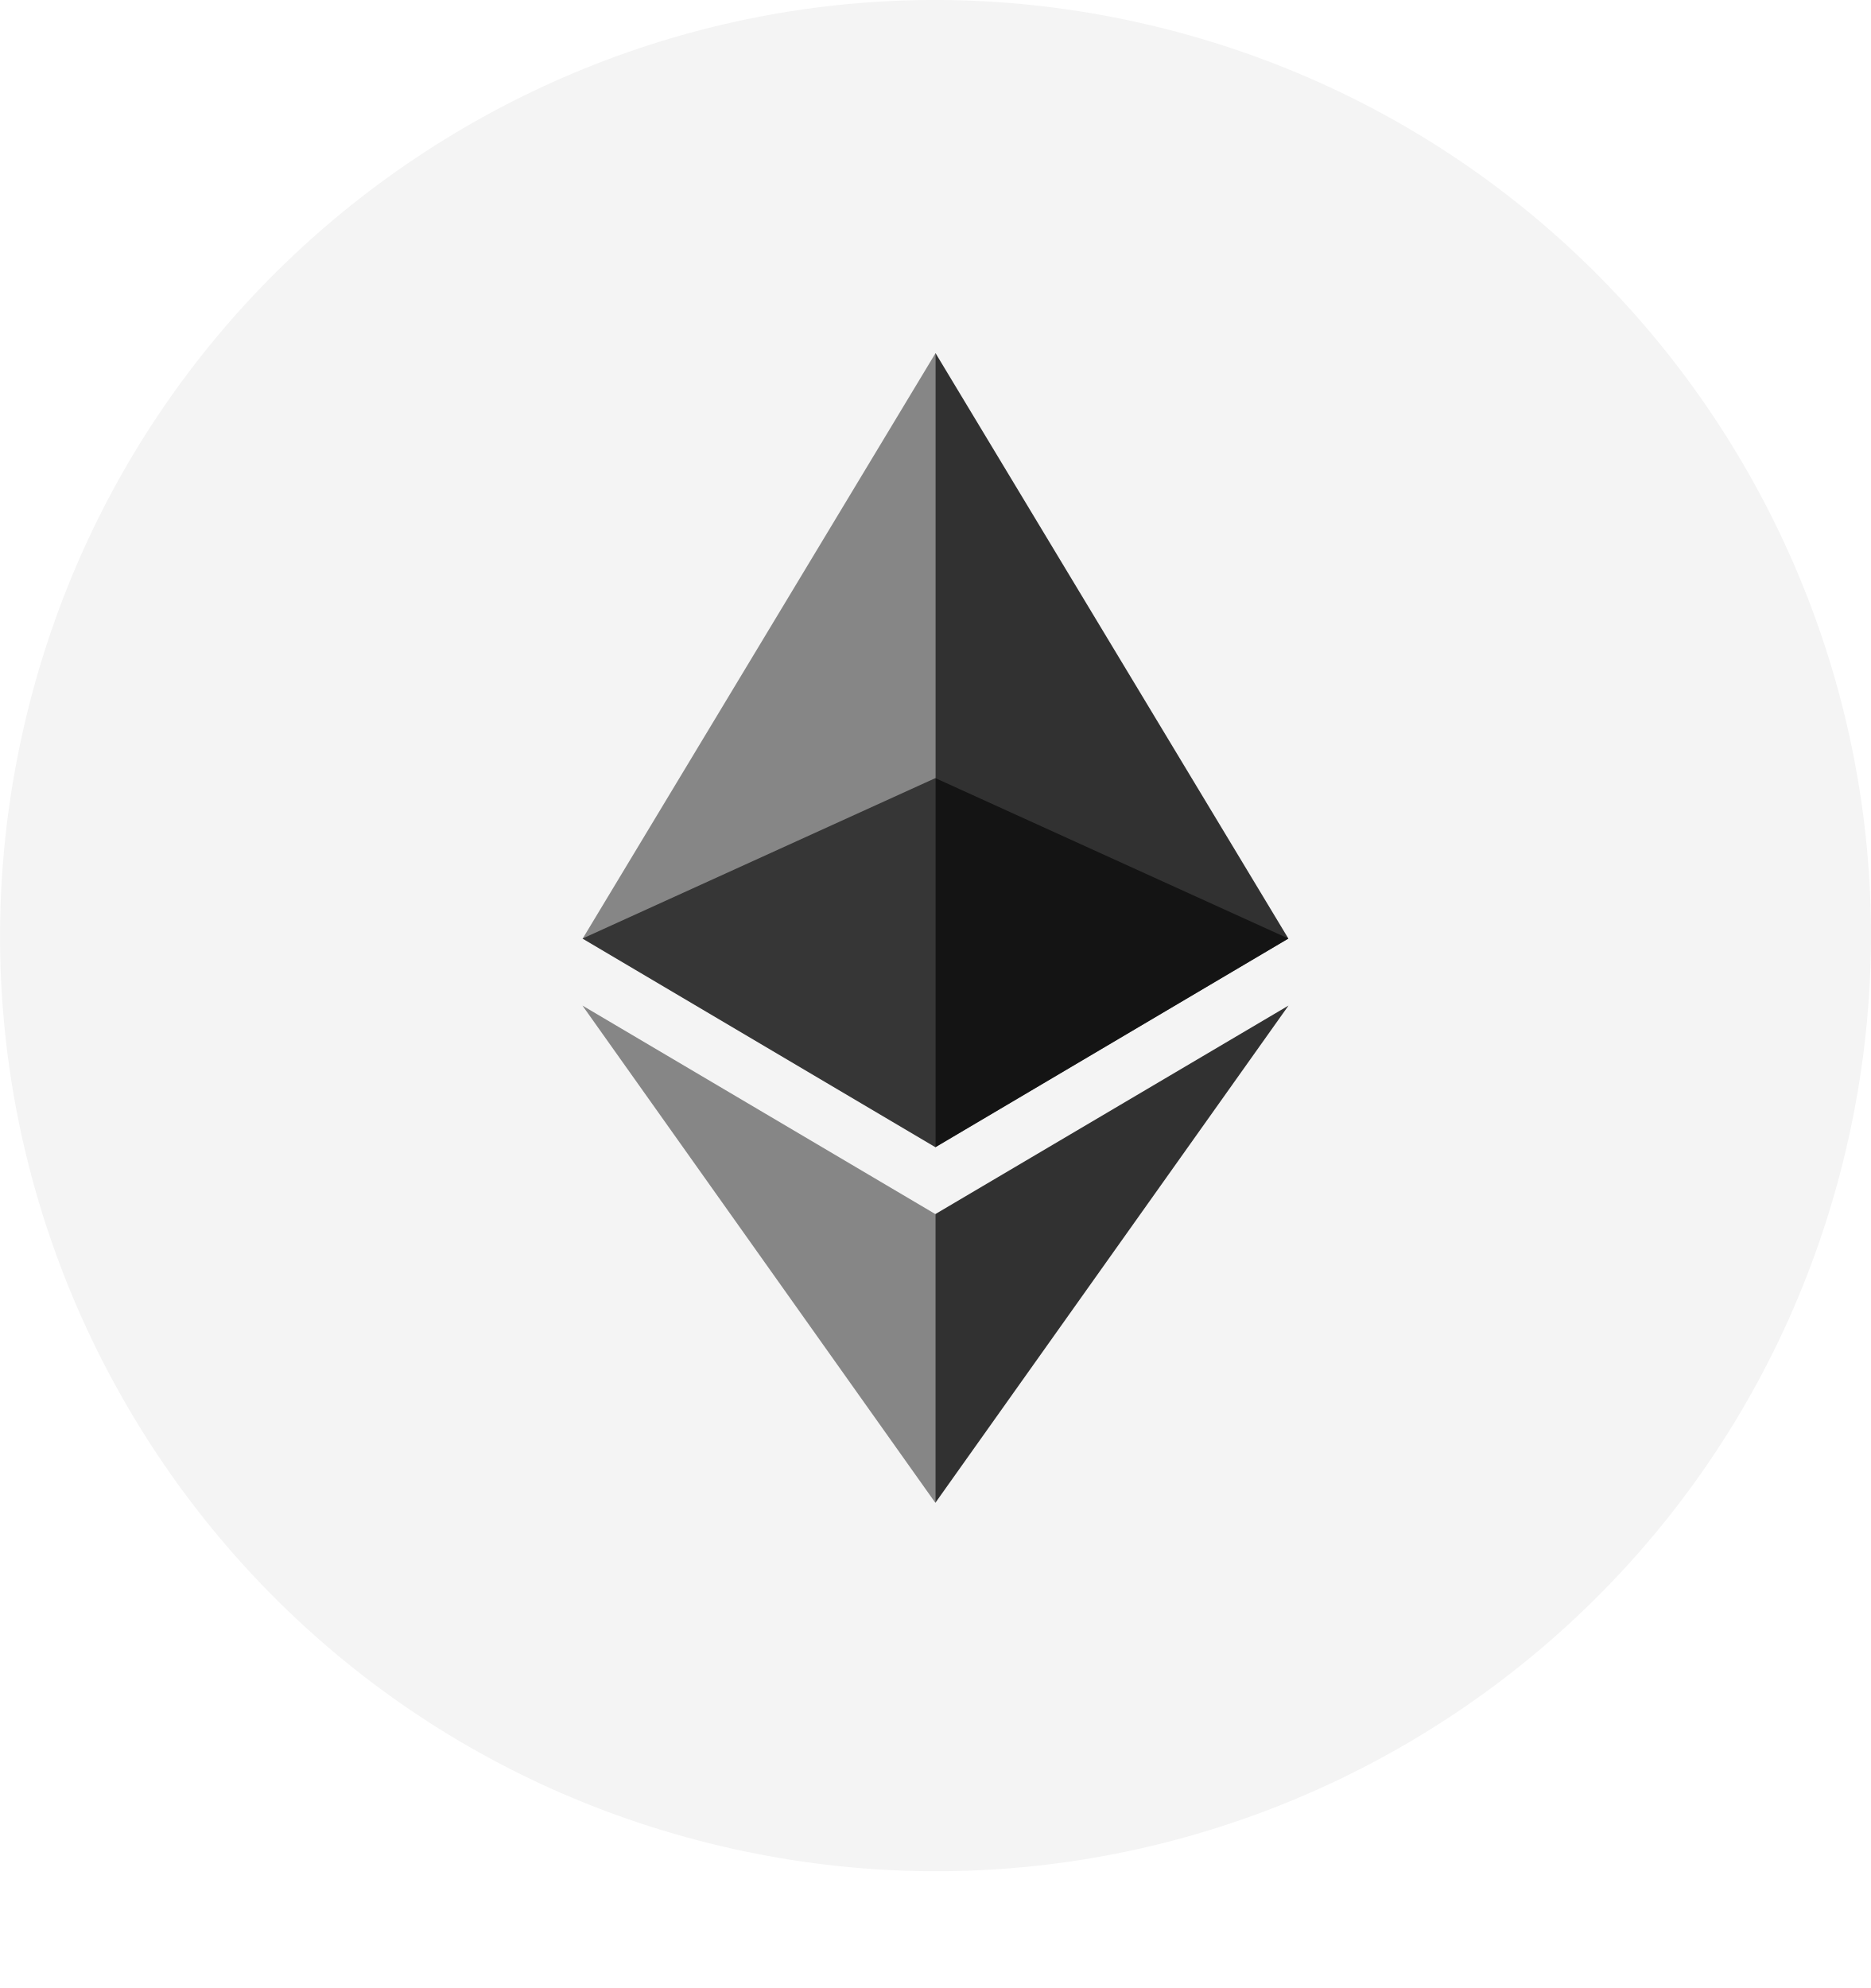
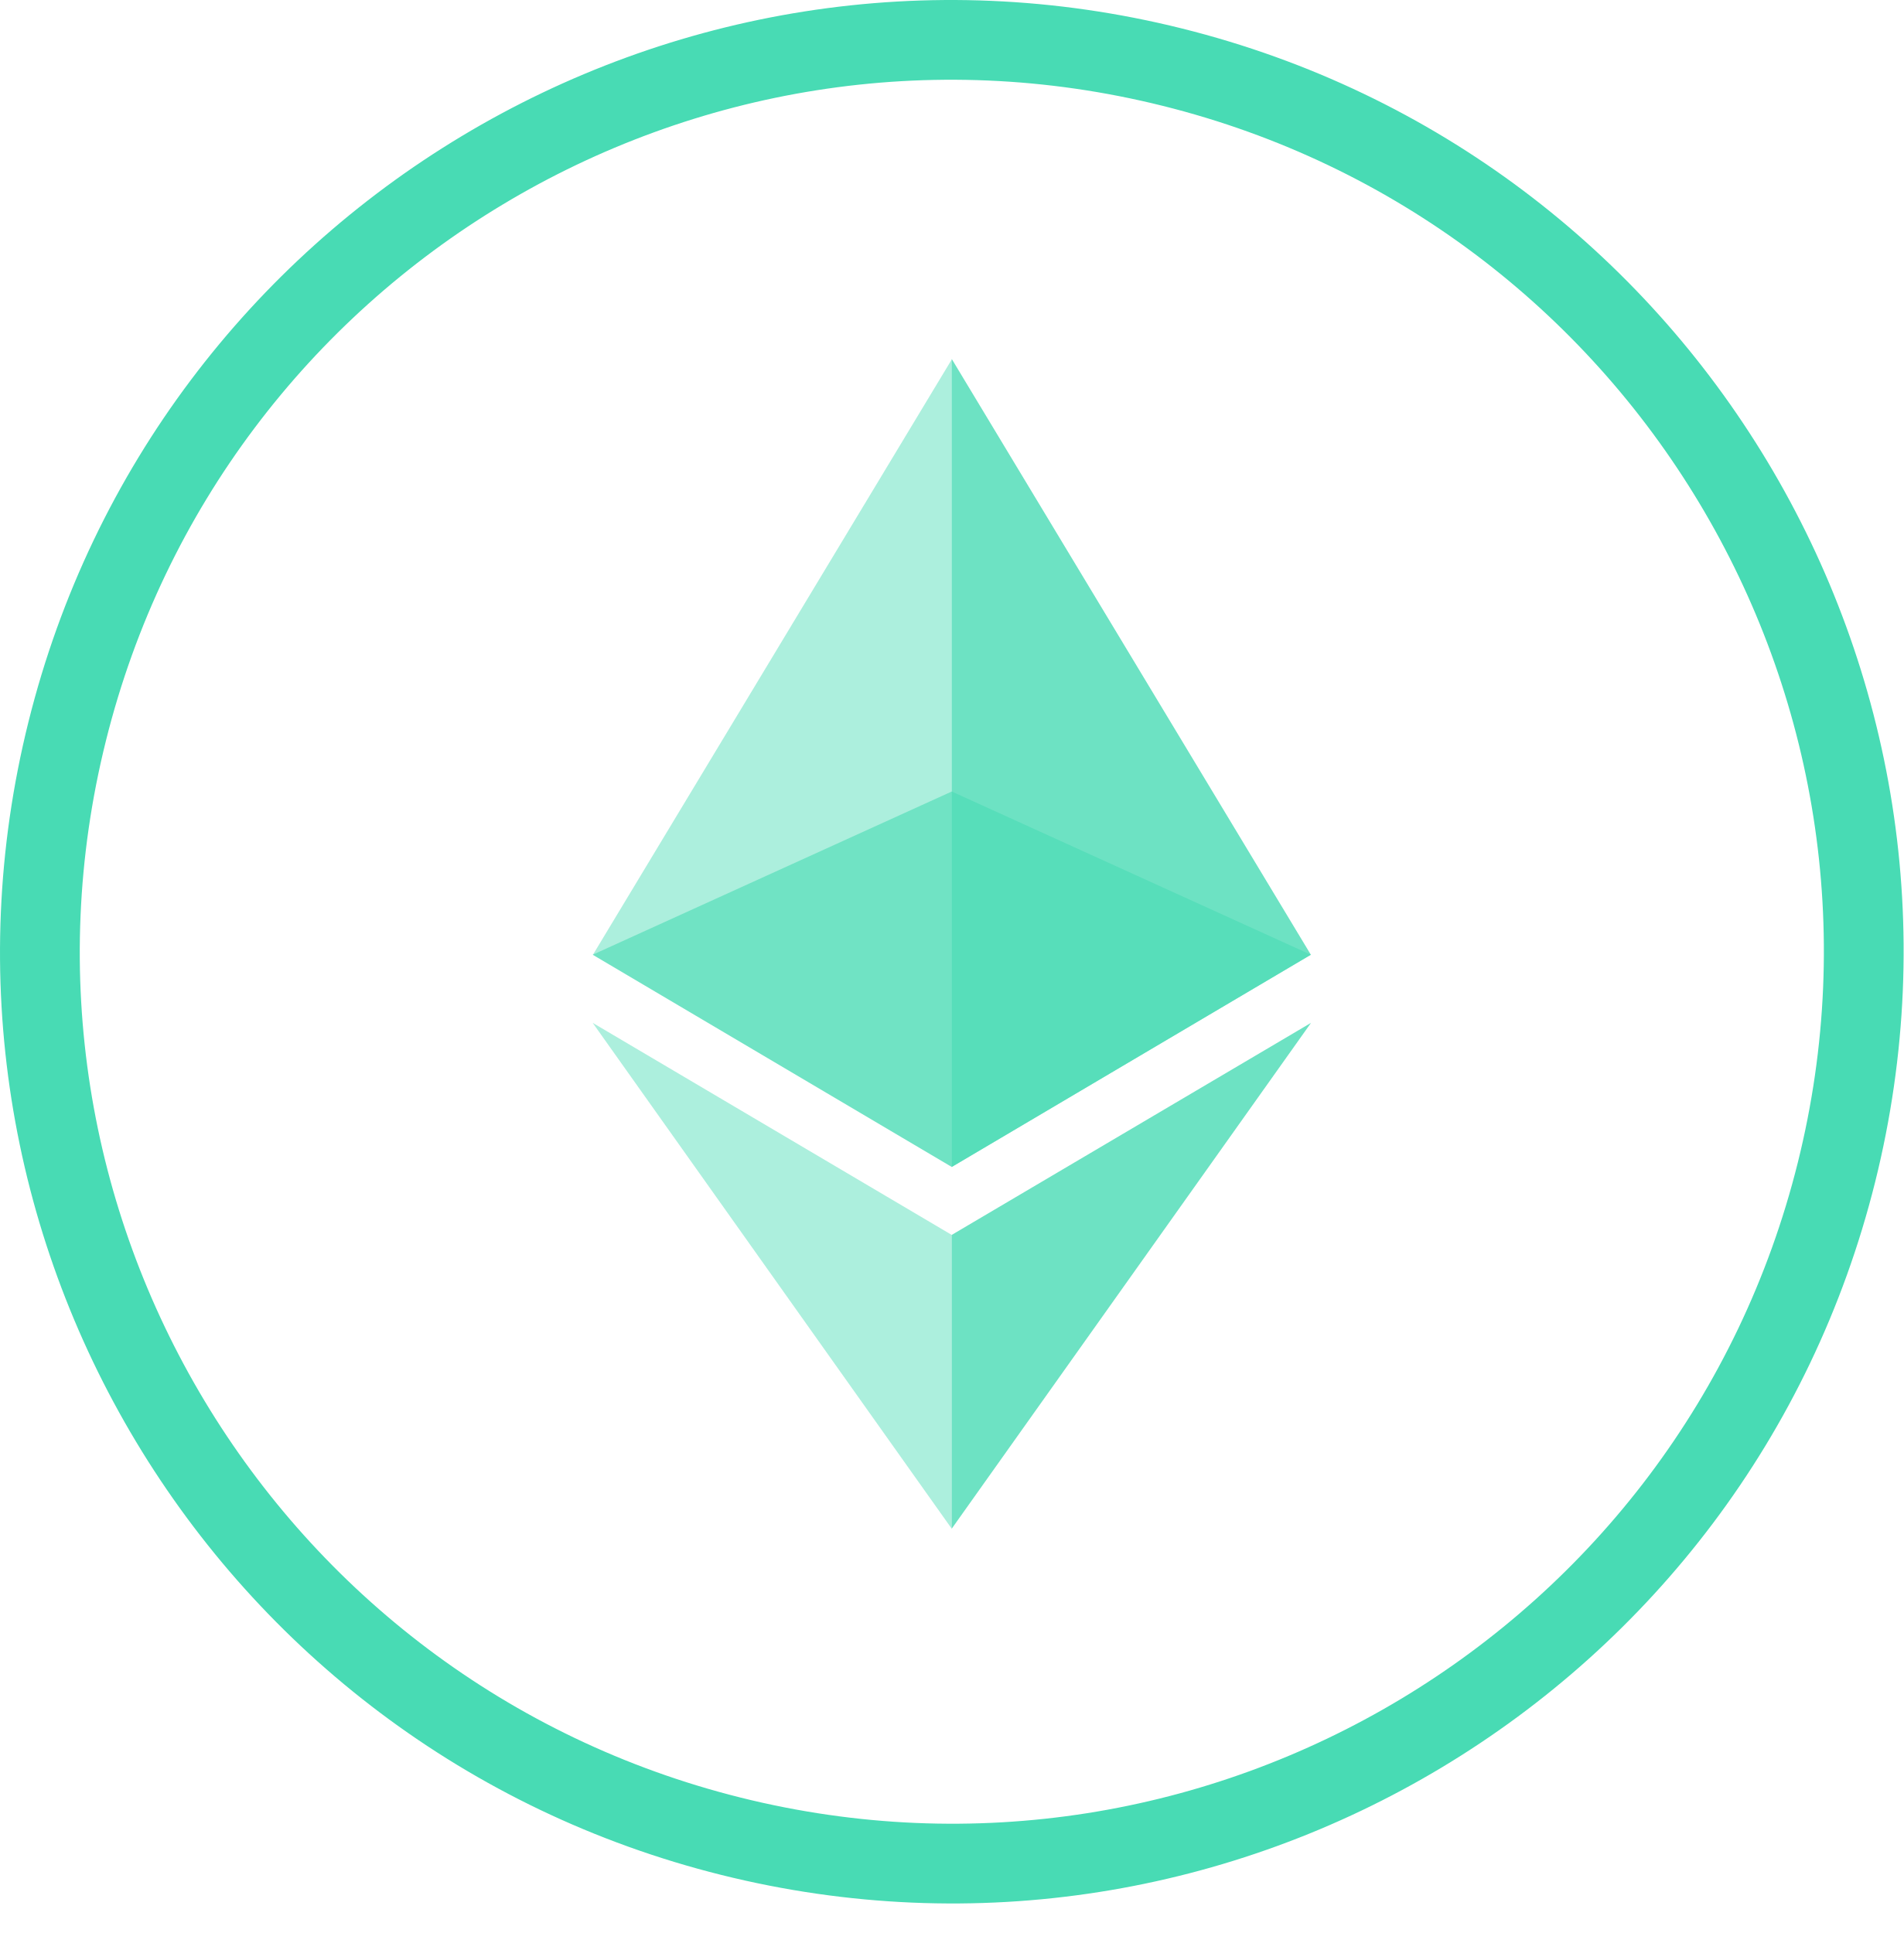
- <svg xmlns="http://www.w3.org/2000/svg" class="eth-icon" width="16" height="17" viewBox="0 0 16 17" fill="none">
-   <path class="bg-color" d="M15.761 9.936C14.692 14.223 10.351 16.831 6.064 15.762C1.779 14.694 -0.829 10.352 0.24 6.066C1.308 1.78 5.649 -0.829 9.934 0.239C14.221 1.308 16.829 5.65 15.761 9.936Z" fill="#F4F4F4" />
-   <path class="color" opacity="0.6" d="M7.999 6.654L4.981 8.026L7.999 9.81L11.018 8.026L7.999 6.654Z" fill="black" />
-   <path class="color" opacity="0.45" d="M4.983 8.026L8.001 9.81V6.654V3.019L4.983 8.026Z" fill="black" />
-   <path class="color" opacity="0.8" d="M8 3.019V6.654V9.81L11.018 8.026L8 3.019Z" fill="black" />
-   <path class="color" opacity="0.45" d="M4.981 8.599L7.999 12.851V10.382L4.981 8.599Z" fill="black" />
-   <path class="color" opacity="0.8" d="M7.999 10.382V12.851L11.019 8.599L7.999 10.382Z" fill="black" />
+ <svg xmlns="http://www.w3.org/2000/svg" width="64" height="65" viewBox="0 0 64 65" fill="none">
+   <path class="color" fill-rule="evenodd" clip-rule="evenodd" d="M0.959 24.265C-3.318 41.409 7.116 58.775 24.256 63.049C41.403 67.325 58.768 56.891 63.042 39.746C67.317 22.6 56.883 5.232 39.738 0.958C22.596 -3.317 5.231 7.118 0.959 24.265ZM24.905 60.448C40.615 64.365 56.525 54.805 60.441 39.097C64.357 23.388 54.798 7.475 39.089 3.559L39.089 3.559C23.384 -0.357 7.474 9.203 3.56 24.913L3.56 24.914C-0.358 40.621 9.202 56.532 24.905 60.448Z" fill="#48DBB4" />
+   <path class="color" opacity="0.6" d="M31.997 26.616L19.926 32.104L31.997 39.24L44.07 32.104L31.997 26.616Z" fill="#48DBB4" />
+   <path class="color" opacity="0.45" d="M19.934 32.105L32.005 39.24V26.617V12.075L19.934 32.105Z" fill="#48DBB4" />
+   <path class="color" opacity="0.8" d="M32 12.075V26.617V39.24L44.071 32.105L32 12.075Z" fill="#48DBB4" />
+   <path class="color" opacity="0.45" d="M19.926 34.395L31.997 51.405V41.526L19.926 34.395Z" fill="#48DBB4" />
+   <path class="color" opacity="0.8" d="M31.996 41.526V51.405L44.076 34.395L31.996 41.526Z" fill="#48DBB4" />
</svg>
